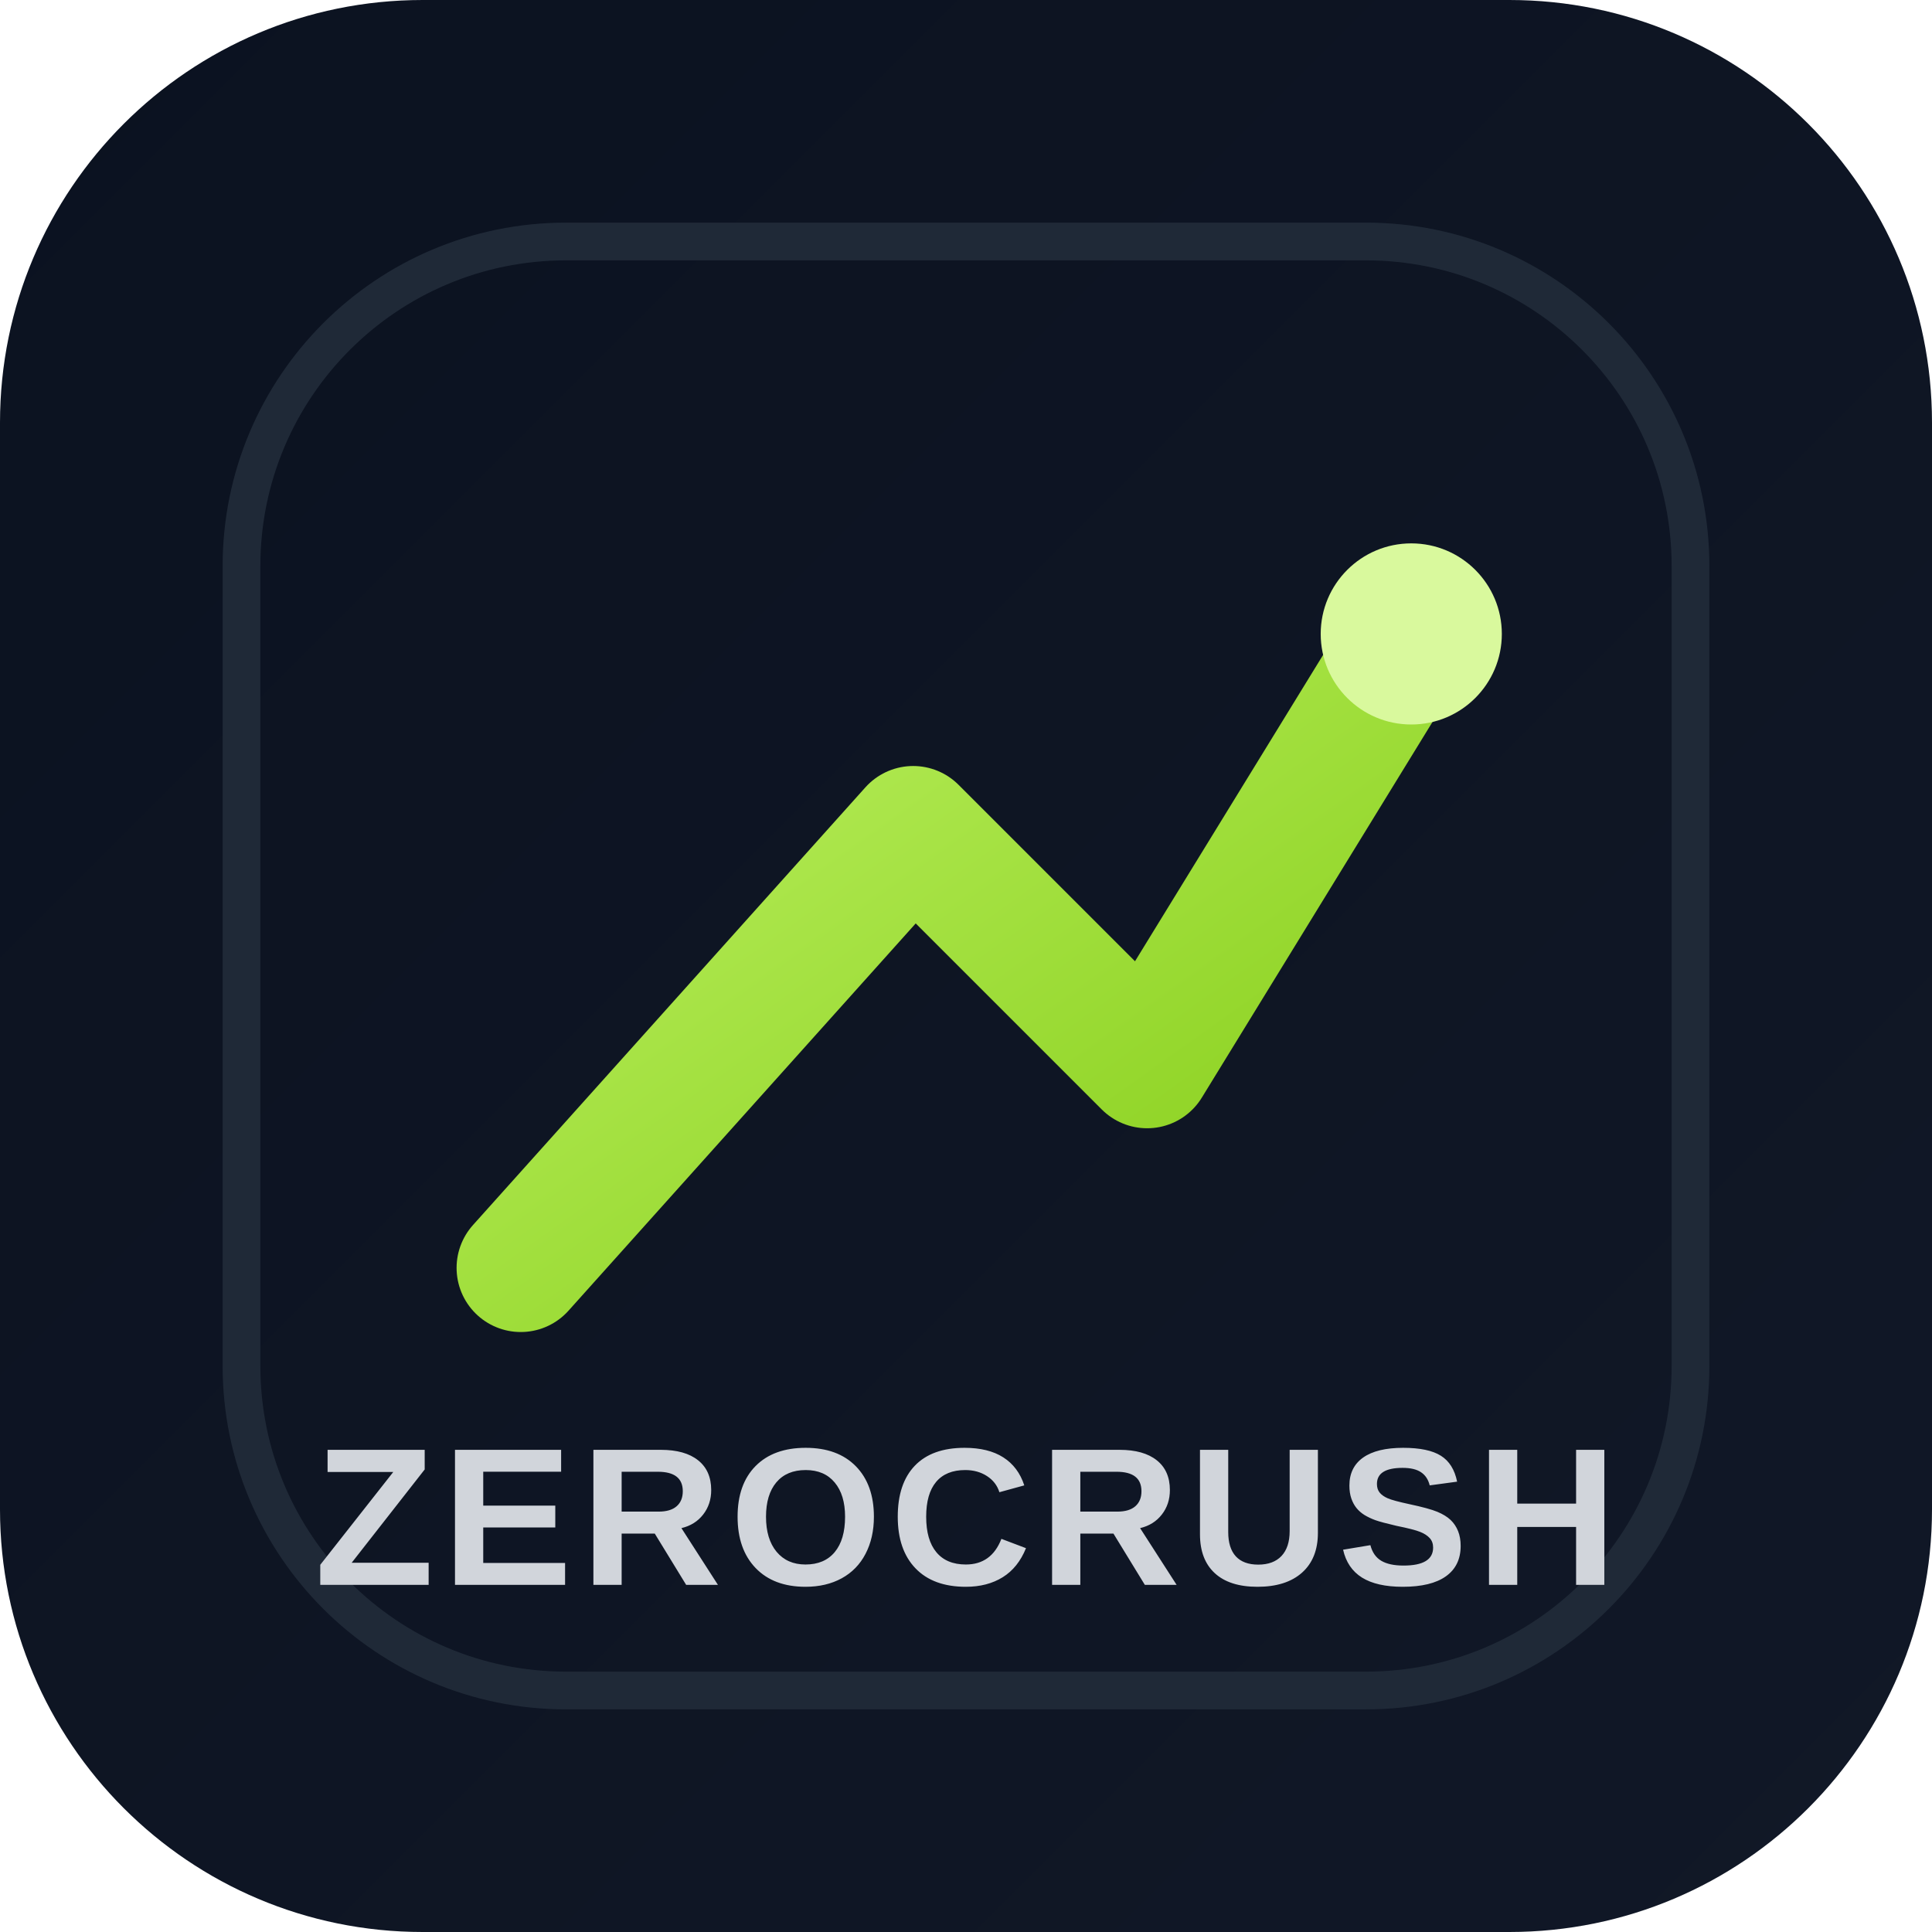
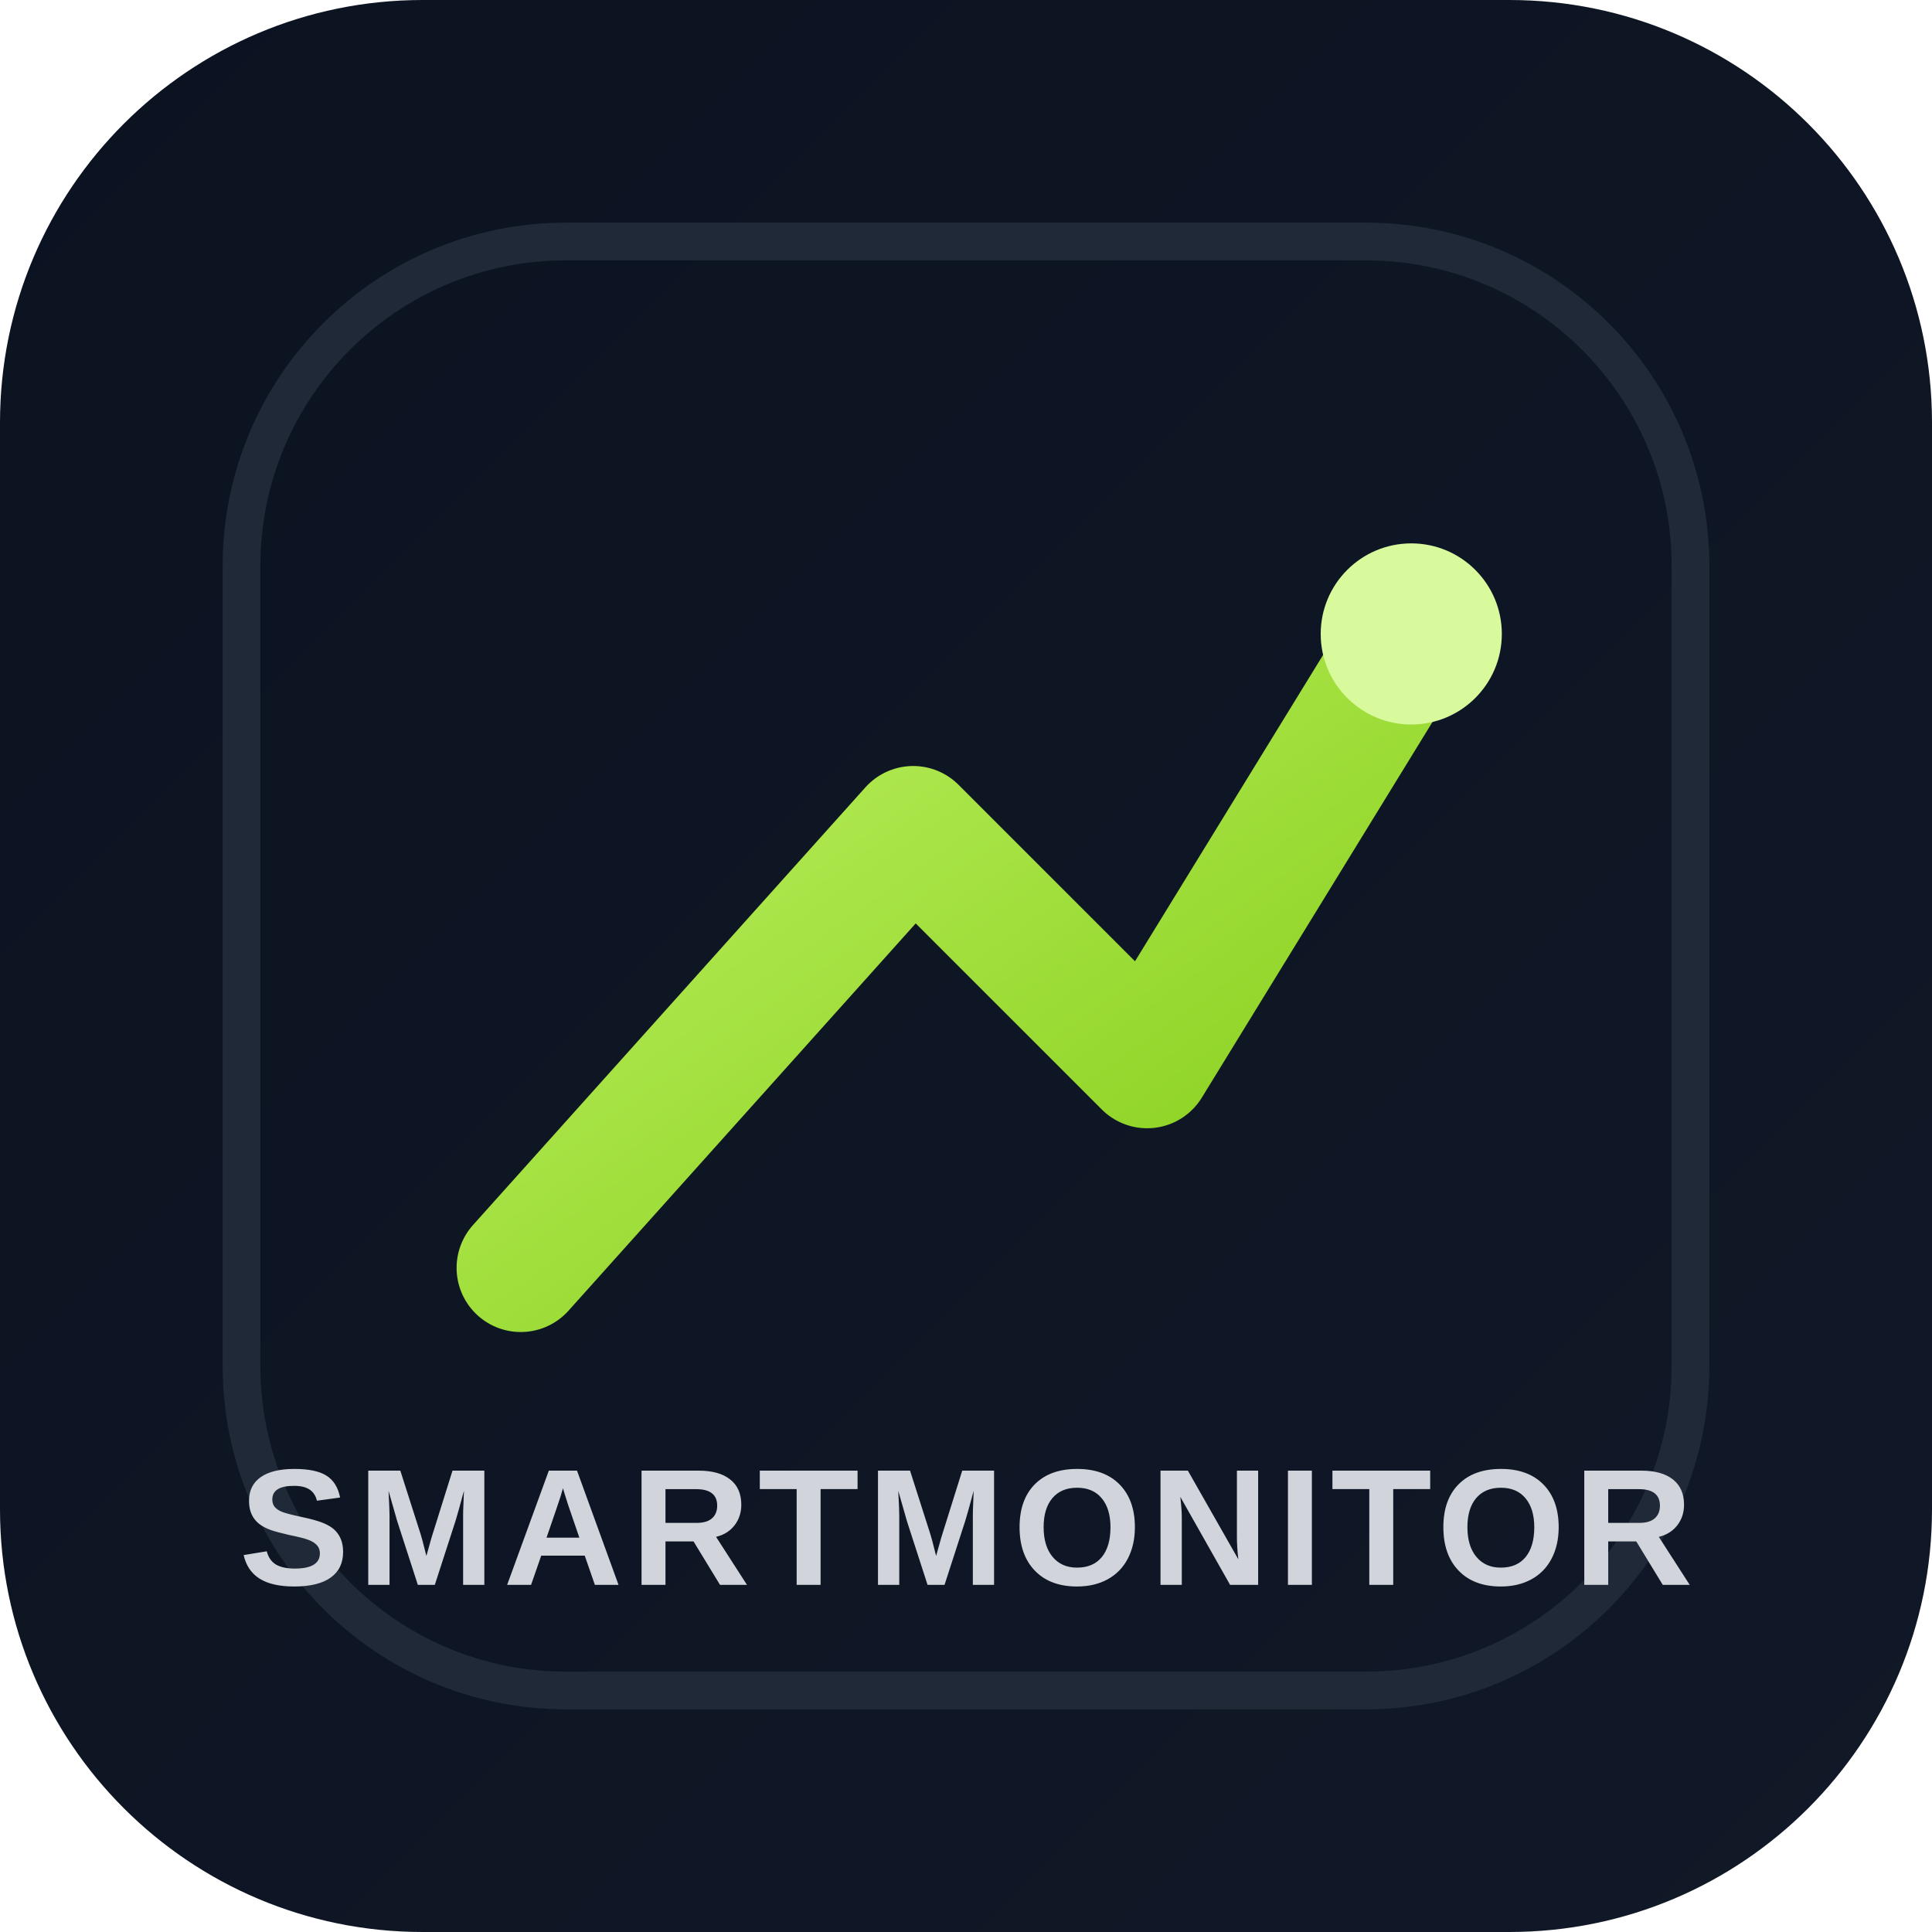
- <svg xmlns="http://www.w3.org/2000/svg" width="512" height="512" viewBox="0 0 512 512" role="img" aria-label="ZeroCrush icon 512">
+ <svg xmlns="http://www.w3.org/2000/svg" width="512" height="512" viewBox="0 0 512 512" role="img" aria-label="SmartMonitor icon 512">
  <defs>
    <linearGradient id="zcBg512" x1="0" y1="0" x2="1" y2="1">
      <stop offset="0%" stop-color="#0b1220" />
      <stop offset="100%" stop-color="#111827" />
    </linearGradient>
    <linearGradient id="zcMark512" x1="0" y1="0" x2="1" y2="1">
      <stop offset="0%" stop-color="#bef264" />
      <stop offset="100%" stop-color="#84cc16" />
    </linearGradient>
  </defs>
  <rect width="512" height="512" rx="112" fill="url(#zcBg512)" />
  <rect x="64" y="64" width="384" height="384" rx="86" fill="none" stroke="#1f2937" stroke-width="10" />
  <path d="M138 336 L242 220 L304 282 L374 168" fill="none" stroke="url(#zcMark512)" stroke-width="34" stroke-linecap="round" stroke-linejoin="round" />
  <circle cx="374" cy="168" r="24" fill="#d9f99d" />
-   <text x="256" y="420" text-anchor="middle" font-family="Segoe UI, Arial, sans-serif" font-size="52" font-weight="700" fill="#d1d5db" letter-spacing="2">ZEROCRUSH</text>
+   <text x="256" y="420" text-anchor="middle" font-family="Segoe UI, Arial, sans-serif" font-size="44" font-weight="700" fill="#d1d5db" letter-spacing="2">SMARTMONITOR</text>
</svg>
